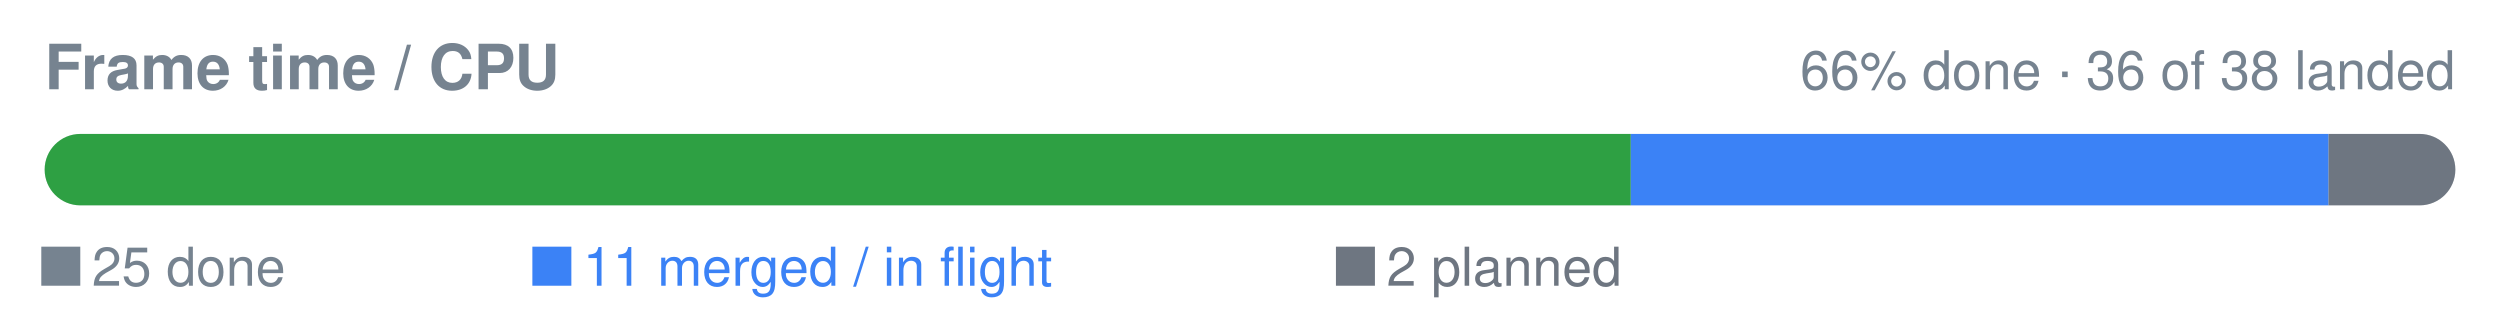
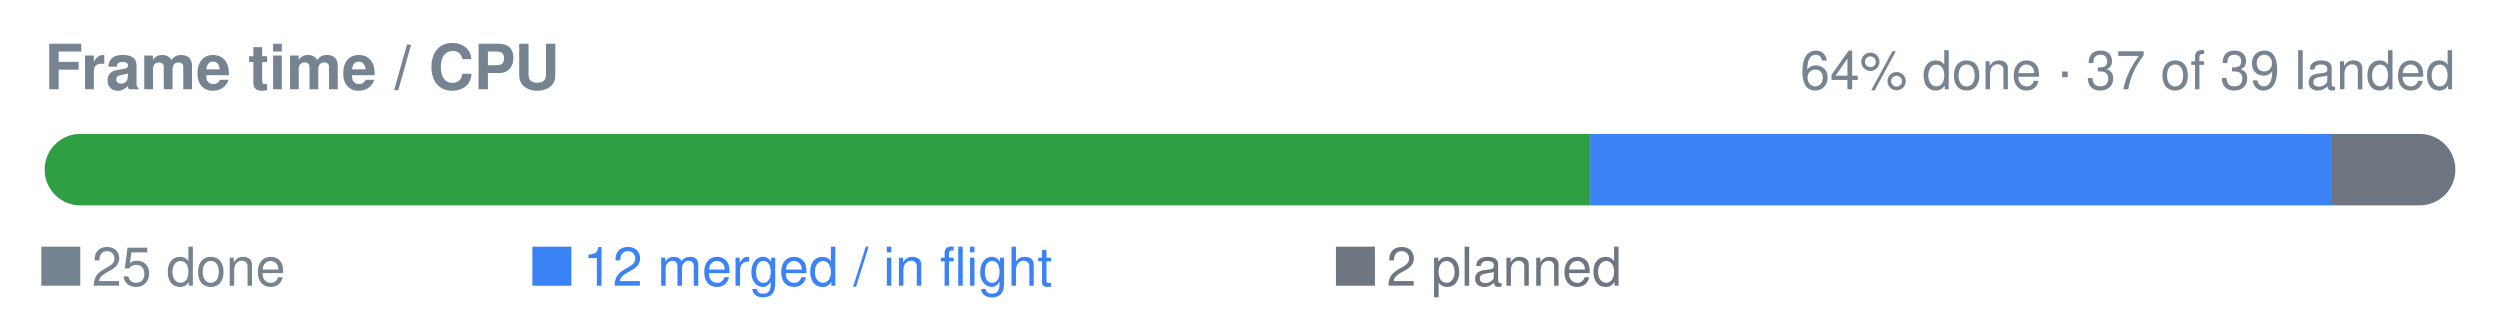
- <svg xmlns="http://www.w3.org/2000/svg" width="560" height="70" role="img" aria-label="Frame time / CPU: 66% done">
+ <svg xmlns="http://www.w3.org/2000/svg" width="560" height="70" role="img" aria-label="Frame time / CPU: 64% done">
  <style>text{font-family:-apple-system,Segoe UI,Helvetica,Arial,sans-serif;fill:#768390;font-size:12px} .t{fill:#768390;font-size:14px;font-weight:600}</style>
  <text class="t" x="10" y="20">Frame time / CPU</text>
-   <text x="550" y="20" text-anchor="end">66% done · 36 of 38 landed</text>
+   <text x="550" y="20" text-anchor="end">64% done · 37 of 39 landed</text>
  <rect x="10" y="30" width="540" height="16" rx="8" fill="#8c959f" fill-opacity="0.25" />
  <clipPath id="c">
    <rect x="10" y="30" width="540" height="16" rx="8" />
  </clipPath>
  <g clip-path="url(#c)">
-     <rect x="10.0" y="30" width="355.3" height="16" fill="#2ea043" />
-     <rect x="365.3" y="30" width="156.3" height="16" fill="#3b82f6" />
-     <rect x="521.6" y="30" width="28.4" height="16" fill="#6e7681" />
+     <rect x="10.0" y="30" width="346.2" height="16" fill="#2ea043" />
+     <rect x="356.2" y="30" width="166.2" height="16" fill="#3b82f6" />
+     <rect x="522.3" y="30" width="27.7" height="16" fill="#6e7681" />
  </g>
  <text x="10" y="64">■ 25 done</text>
-   <text x="120" y="64" style="fill:#3b82f6">■ 11 merged / in flight</text>
+   <text x="120" y="64" style="fill:#3b82f6">■ 12 merged / in flight</text>
  <text x="300" y="64" style="fill:#6e7681">■ 2 planned</text>
</svg>
